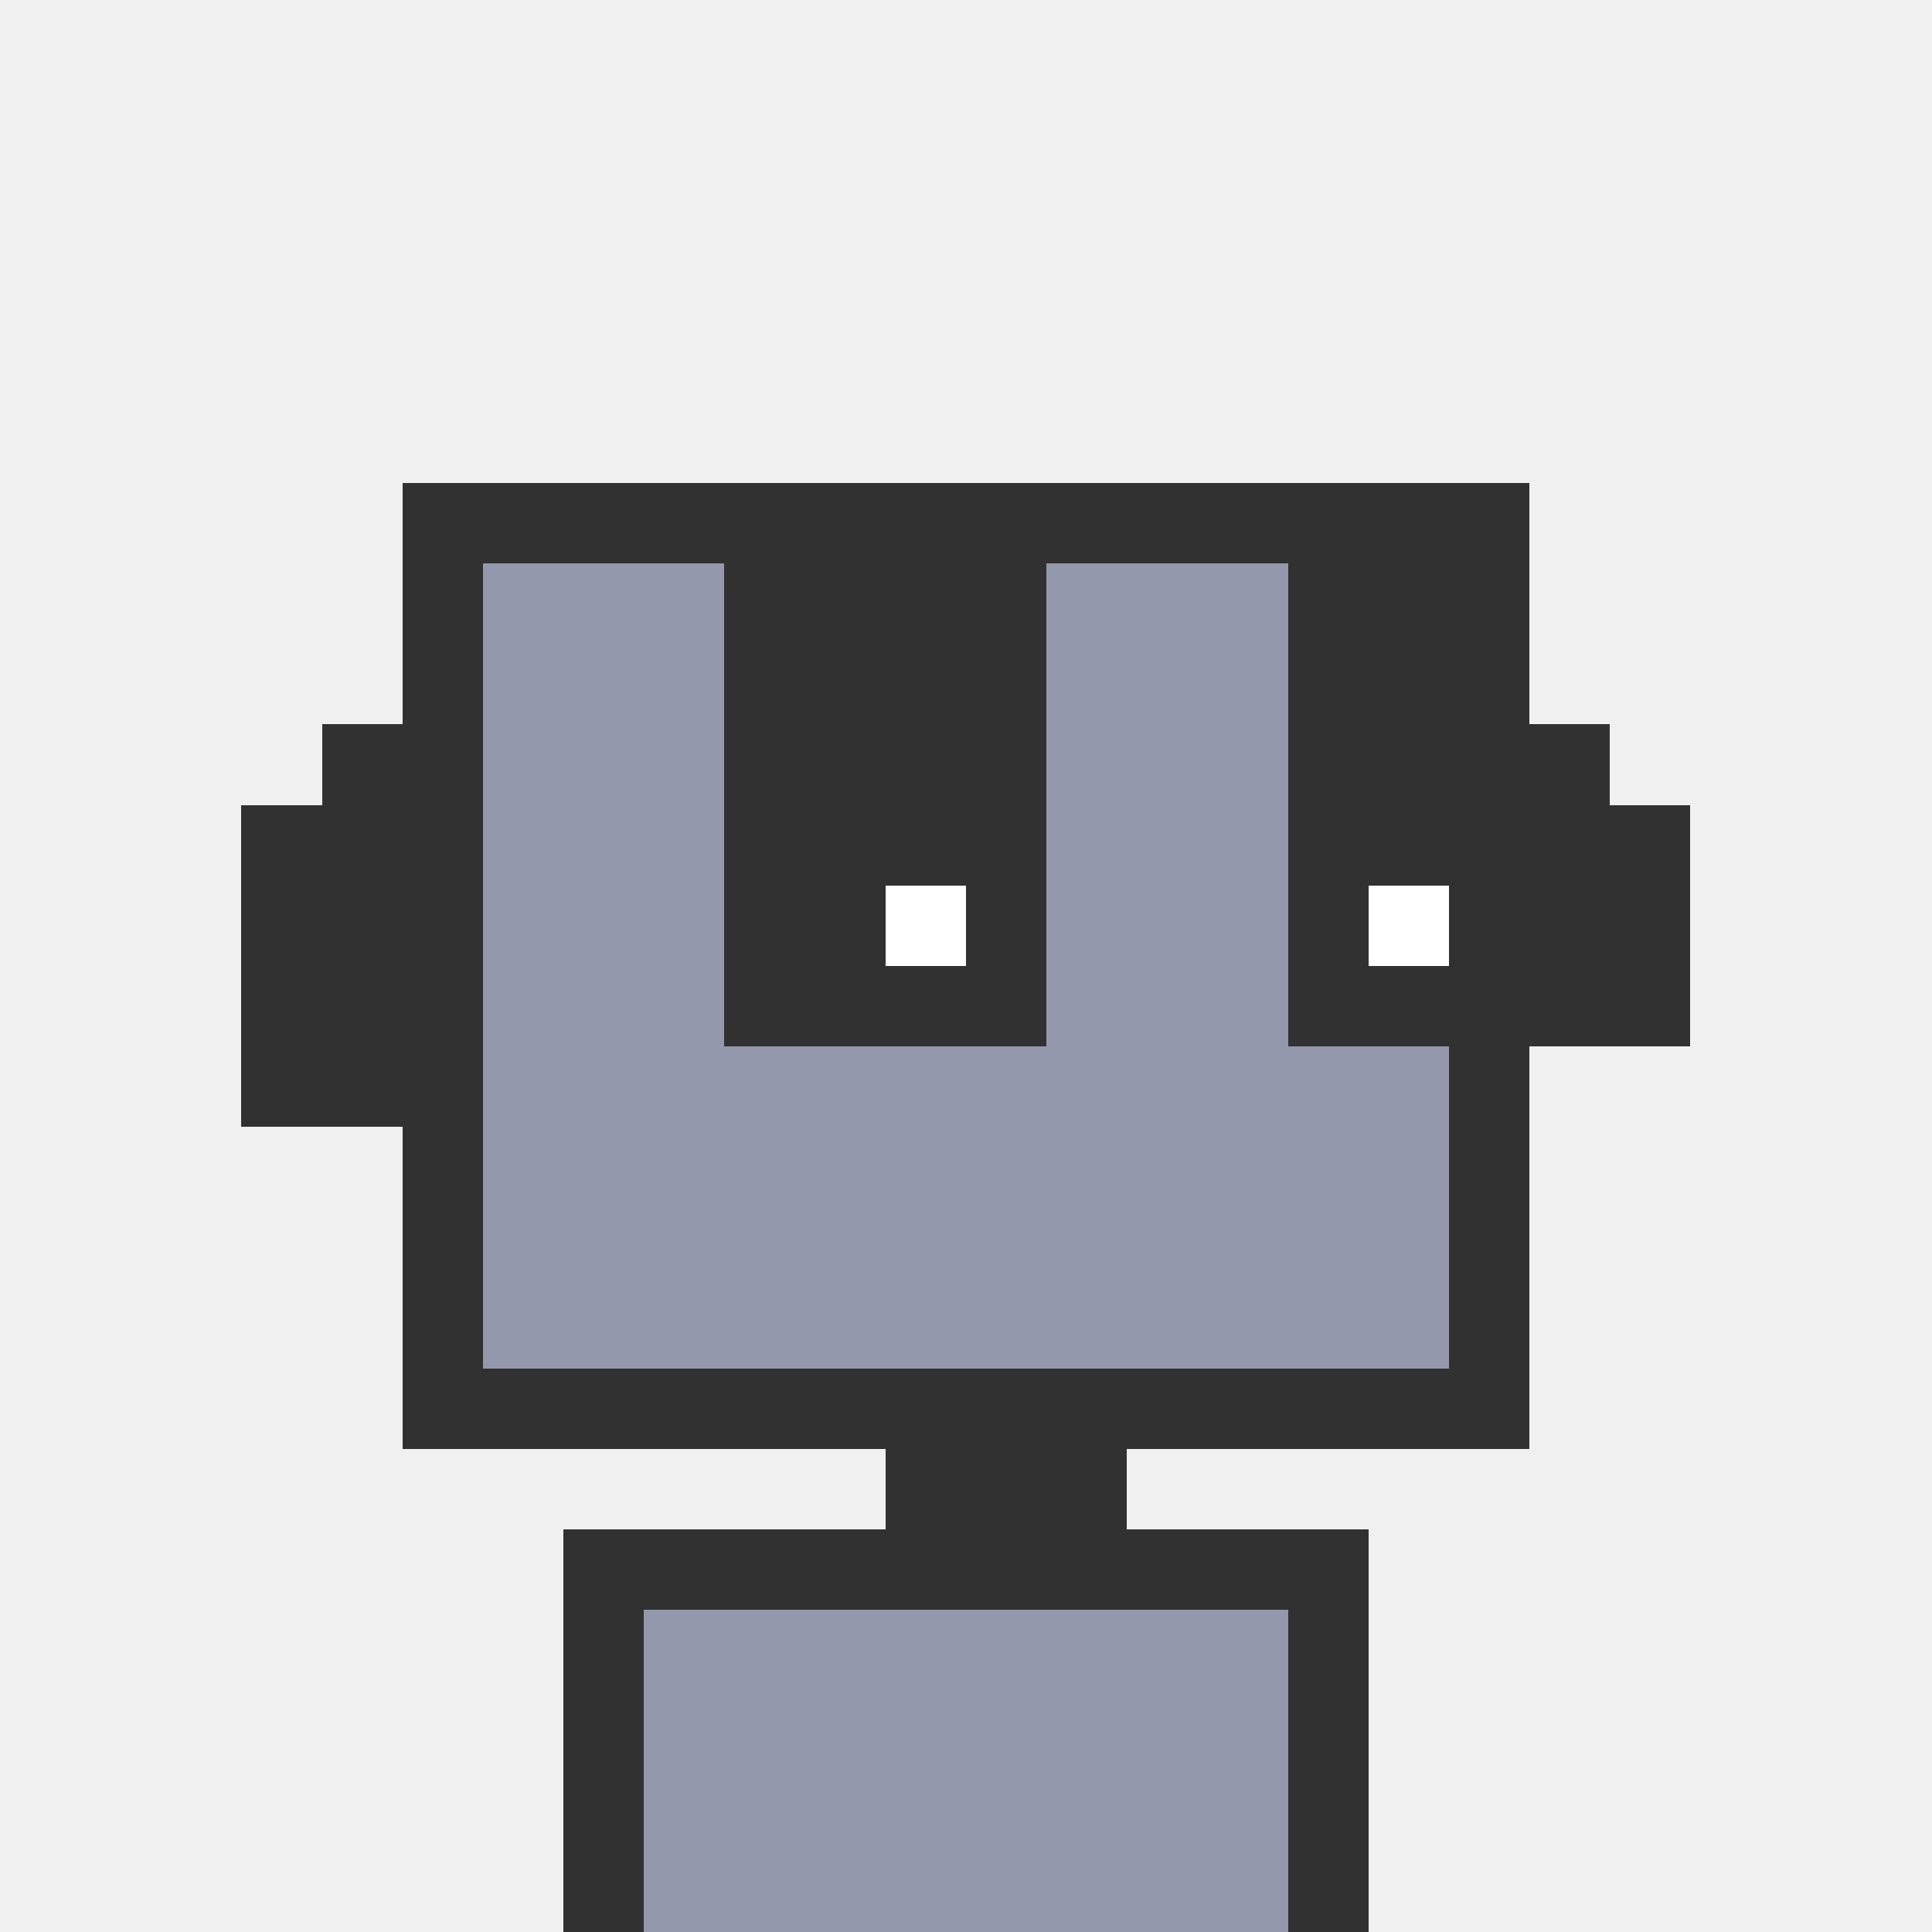
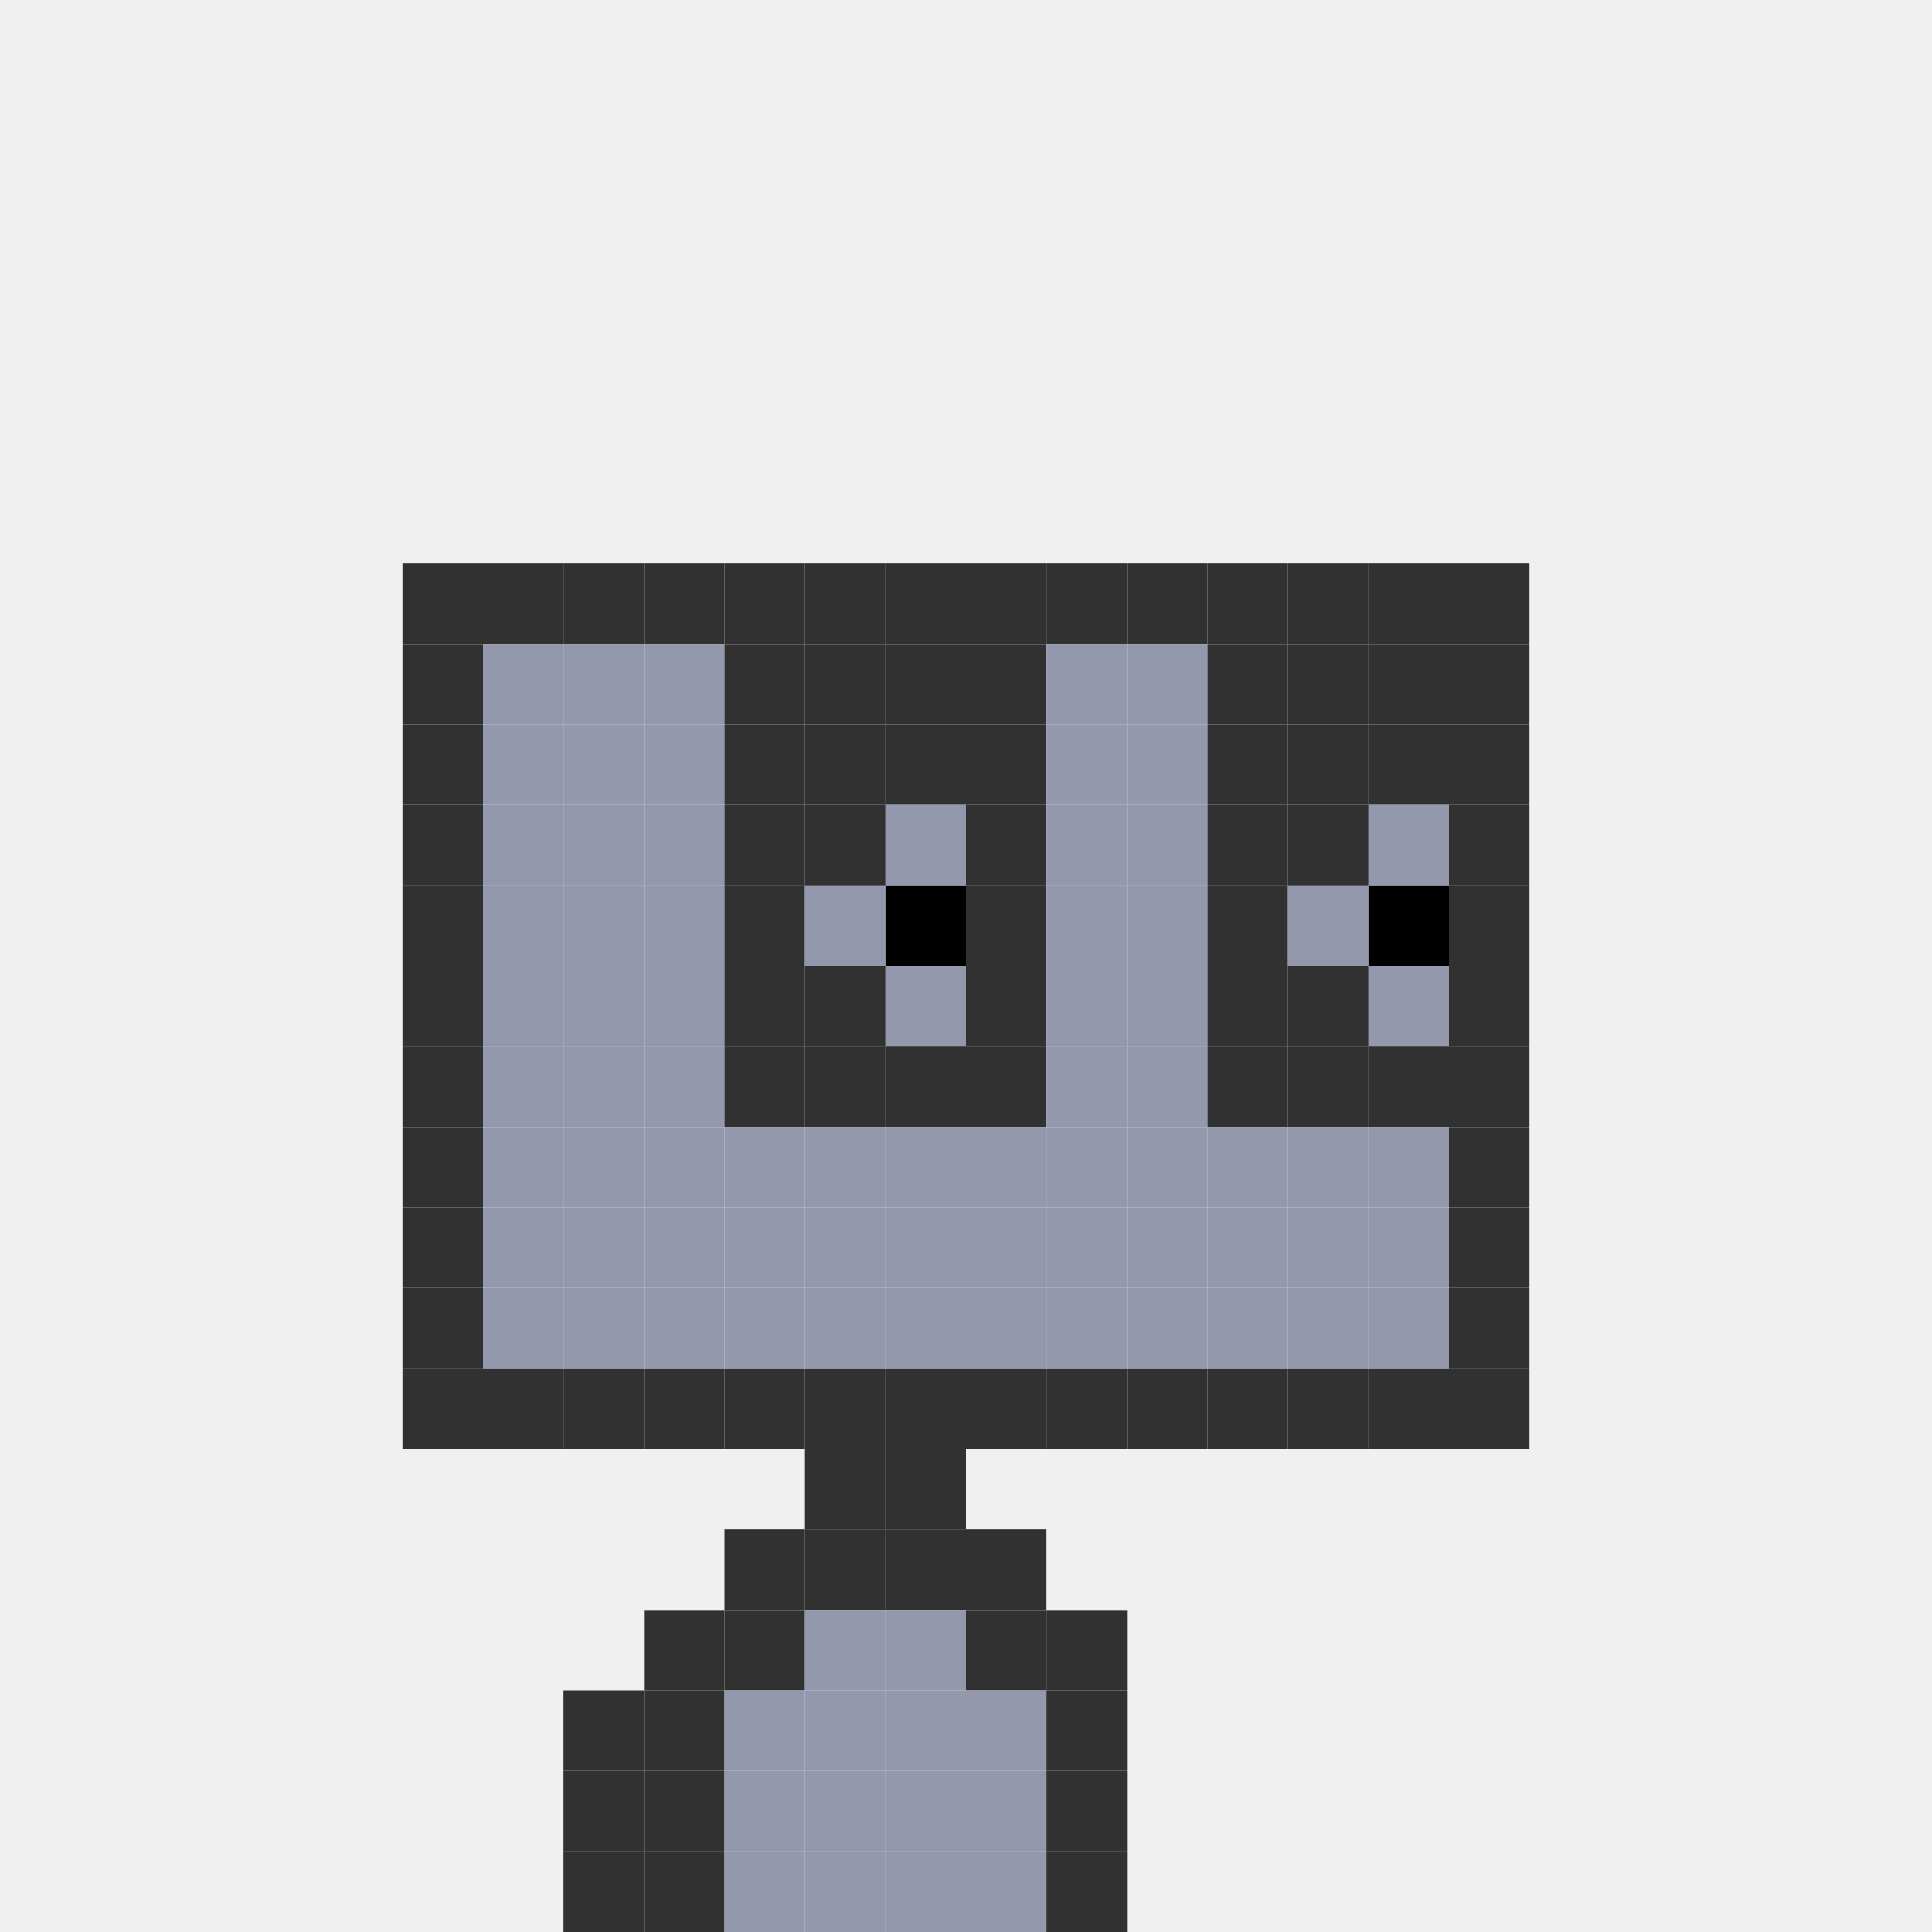
- <svg xmlns="http://www.w3.org/2000/svg" version="1.1" width="24" height="24" shape-rendering="crispEdges">
-   <rect x="5" y="6" width="1" height="1" fill="#313131" />
-   <rect x="6" y="6" width="1" height="1" fill="#313131" />
-   <rect x="7" y="6" width="1" height="1" fill="#313131" />
-   <rect x="8" y="6" width="1" height="1" fill="#313131" />
-   <rect x="9" y="6" width="1" height="1" fill="#313131" />
-   <rect x="10" y="6" width="1" height="1" fill="#313131" />
-   <rect x="11" y="6" width="1" height="1" fill="#313131" />
-   <rect x="12" y="6" width="1" height="1" fill="#313131" />
-   <rect x="13" y="6" width="1" height="1" fill="#313131" />
-   <rect x="14" y="6" width="1" height="1" fill="#313131" />
-   <rect x="15" y="6" width="1" height="1" fill="#313131" />
-   <rect x="16" y="6" width="1" height="1" fill="#313131" />
-   <rect x="17" y="6" width="1" height="1" fill="#313131" />
-   <rect x="18" y="6" width="1" height="1" fill="#313131" />
+ <svg xmlns="http://www.w3.org/2000/svg" width="24" height="24" viewBox="0 0 24 24" fill="none">
  <rect x="5" y="7" width="1" height="1" fill="#313131" />
-   <rect x="6" y="7" width="1" height="1" fill="#9398AC" />
-   <rect x="7" y="7" width="1" height="1" fill="#9398AC" />
-   <rect x="8" y="7" width="1" height="1" fill="#9398AC" />
+   <rect x="6" y="7" width="1" height="1" fill="#313131" />
+   <rect x="7" y="7" width="1" height="1" fill="#313131" />
+   <rect x="8" y="7" width="1" height="1" fill="#313131" />
  <rect x="9" y="7" width="1" height="1" fill="#313131" />
  <rect x="10" y="7" width="1" height="1" fill="#313131" />
  <rect x="11" y="7" width="1" height="1" fill="#313131" />
  <rect x="12" y="7" width="1" height="1" fill="#313131" />
-   <rect x="13" y="7" width="1" height="1" fill="#9398AC" />
-   <rect x="14" y="7" width="1" height="1" fill="#9398AC" />
-   <rect x="15" y="7" width="1" height="1" fill="#9398AC" />
+   <rect x="13" y="7" width="1" height="1" fill="#313131" />
+   <rect x="14" y="7" width="1" height="1" fill="#313131" />
+   <rect x="15" y="7" width="1" height="1" fill="#313131" />
  <rect x="16" y="7" width="1" height="1" fill="#313131" />
  <rect x="17" y="7" width="1" height="1" fill="#313131" />
  <rect x="18" y="7" width="1" height="1" fill="#313131" />
  <rect x="5" y="8" width="1" height="1" fill="#313131" />
  <rect x="6" y="8" width="1" height="1" fill="#9398AC" />
  <rect x="7" y="8" width="1" height="1" fill="#9398AC" />
  <rect x="8" y="8" width="1" height="1" fill="#9398AC" />
  <rect x="9" y="8" width="1" height="1" fill="#313131" />
  <rect x="10" y="8" width="1" height="1" fill="#313131" />
  <rect x="11" y="8" width="1" height="1" fill="#313131" />
  <rect x="12" y="8" width="1" height="1" fill="#313131" />
  <rect x="13" y="8" width="1" height="1" fill="#9398AC" />
  <rect x="14" y="8" width="1" height="1" fill="#9398AC" />
-   <rect x="15" y="8" width="1" height="1" fill="#9398AC" />
+   <rect x="15" y="8" width="1" height="1" fill="#313131" />
  <rect x="16" y="8" width="1" height="1" fill="#313131" />
  <rect x="17" y="8" width="1" height="1" fill="#313131" />
  <rect x="18" y="8" width="1" height="1" fill="#313131" />
-   <rect x="4" y="9" width="1" height="1" fill="#313131" />
  <rect x="5" y="9" width="1" height="1" fill="#313131" />
  <rect x="6" y="9" width="1" height="1" fill="#9398AC" />
  <rect x="7" y="9" width="1" height="1" fill="#9398AC" />
  <rect x="8" y="9" width="1" height="1" fill="#9398AC" />
  <rect x="9" y="9" width="1" height="1" fill="#313131" />
  <rect x="10" y="9" width="1" height="1" fill="#313131" />
  <rect x="11" y="9" width="1" height="1" fill="#313131" />
  <rect x="12" y="9" width="1" height="1" fill="#313131" />
  <rect x="13" y="9" width="1" height="1" fill="#9398AC" />
  <rect x="14" y="9" width="1" height="1" fill="#9398AC" />
-   <rect x="15" y="9" width="1" height="1" fill="#9398AC" />
+   <rect x="15" y="9" width="1" height="1" fill="#313131" />
  <rect x="16" y="9" width="1" height="1" fill="#313131" />
  <rect x="17" y="9" width="1" height="1" fill="#313131" />
  <rect x="18" y="9" width="1" height="1" fill="#313131" />
-   <rect x="19" y="9" width="1" height="1" fill="#313131" />
-   <rect x="3" y="10" width="1" height="1" fill="#313131" />
-   <rect x="4" y="10" width="1" height="1" fill="#313131" />
  <rect x="5" y="10" width="1" height="1" fill="#313131" />
  <rect x="6" y="10" width="1" height="1" fill="#9398AC" />
  <rect x="7" y="10" width="1" height="1" fill="#9398AC" />
  <rect x="8" y="10" width="1" height="1" fill="#9398AC" />
  <rect x="9" y="10" width="1" height="1" fill="#313131" />
  <rect x="10" y="10" width="1" height="1" fill="#313131" />
-   <rect x="11" y="10" width="1" height="1" fill="#313131" />
+   <rect x="11" y="10" width="1" height="1" fill="#9398AC" />
  <rect x="12" y="10" width="1" height="1" fill="#313131" />
  <rect x="13" y="10" width="1" height="1" fill="#9398AC" />
  <rect x="14" y="10" width="1" height="1" fill="#9398AC" />
-   <rect x="15" y="10" width="1" height="1" fill="#9398AC" />
+   <rect x="15" y="10" width="1" height="1" fill="#313131" />
  <rect x="16" y="10" width="1" height="1" fill="#313131" />
-   <rect x="17" y="10" width="1" height="1" fill="#313131" />
+   <rect x="17" y="10" width="1" height="1" fill="#9398AC" />
  <rect x="18" y="10" width="1" height="1" fill="#313131" />
-   <rect x="19" y="10" width="1" height="1" fill="#313131" />
-   <rect x="20" y="10" width="1" height="1" fill="#313131" />
-   <rect x="3" y="11" width="1" height="1" fill="#313131" />
-   <rect x="4" y="11" width="1" height="1" fill="#313131" />
  <rect x="5" y="11" width="1" height="1" fill="#313131" />
  <rect x="6" y="11" width="1" height="1" fill="#9398AC" />
  <rect x="7" y="11" width="1" height="1" fill="#9398AC" />
  <rect x="8" y="11" width="1" height="1" fill="#9398AC" />
  <rect x="9" y="11" width="1" height="1" fill="#313131" />
-   <rect x="10" y="11" width="1" height="1" fill="#313131" />
-   <rect x="11" y="11" width="1" height="1" fill="#FFFFFF" />
+   <rect x="10" y="11" width="1" height="1" fill="#9398AC" />
+   <rect x="11" y="11" width="1" height="1" fill="black" />
  <rect x="12" y="11" width="1" height="1" fill="#313131" />
  <rect x="13" y="11" width="1" height="1" fill="#9398AC" />
  <rect x="14" y="11" width="1" height="1" fill="#9398AC" />
-   <rect x="15" y="11" width="1" height="1" fill="#9398AC" />
-   <rect x="16" y="11" width="1" height="1" fill="#313131" />
-   <rect x="17" y="11" width="1" height="1" fill="#FFFFFF" />
+   <rect x="15" y="11" width="1" height="1" fill="#313131" />
+   <rect x="16" y="11" width="1" height="1" fill="#9398AC" />
+   <rect x="17" y="11" width="1" height="1" fill="black" />
  <rect x="18" y="11" width="1" height="1" fill="#313131" />
-   <rect x="19" y="11" width="1" height="1" fill="#313131" />
-   <rect x="20" y="11" width="1" height="1" fill="#313131" />
-   <rect x="3" y="12" width="1" height="1" fill="#313131" />
-   <rect x="4" y="12" width="1" height="1" fill="#313131" />
  <rect x="5" y="12" width="1" height="1" fill="#313131" />
  <rect x="6" y="12" width="1" height="1" fill="#9398AC" />
  <rect x="7" y="12" width="1" height="1" fill="#9398AC" />
  <rect x="8" y="12" width="1" height="1" fill="#9398AC" />
  <rect x="9" y="12" width="1" height="1" fill="#313131" />
  <rect x="10" y="12" width="1" height="1" fill="#313131" />
-   <rect x="11" y="12" width="1" height="1" fill="#313131" />
+   <rect x="11" y="12" width="1" height="1" fill="#9398AC" />
  <rect x="12" y="12" width="1" height="1" fill="#313131" />
  <rect x="13" y="12" width="1" height="1" fill="#9398AC" />
  <rect x="14" y="12" width="1" height="1" fill="#9398AC" />
-   <rect x="15" y="12" width="1" height="1" fill="#9398AC" />
+   <rect x="15" y="12" width="1" height="1" fill="#313131" />
  <rect x="16" y="12" width="1" height="1" fill="#313131" />
-   <rect x="17" y="12" width="1" height="1" fill="#313131" />
+   <rect x="17" y="12" width="1" height="1" fill="#9398AC" />
  <rect x="18" y="12" width="1" height="1" fill="#313131" />
-   <rect x="19" y="12" width="1" height="1" fill="#313131" />
-   <rect x="20" y="12" width="1" height="1" fill="#313131" />
-   <rect x="3" y="13" width="1" height="1" fill="#313131" />
-   <rect x="4" y="13" width="1" height="1" fill="#313131" />
  <rect x="5" y="13" width="1" height="1" fill="#313131" />
  <rect x="6" y="13" width="1" height="1" fill="#9398AC" />
  <rect x="7" y="13" width="1" height="1" fill="#9398AC" />
  <rect x="8" y="13" width="1" height="1" fill="#9398AC" />
-   <rect x="9" y="13" width="1" height="1" fill="#9398AC" />
-   <rect x="10" y="13" width="1" height="1" fill="#9398AC" />
-   <rect x="11" y="13" width="1" height="1" fill="#9398AC" />
-   <rect x="12" y="13" width="1" height="1" fill="#9398AC" />
+   <rect x="9" y="13" width="1" height="1" fill="#313131" />
+   <rect x="10" y="13" width="1" height="1" fill="#313131" />
+   <rect x="11" y="13" width="1" height="1" fill="#313131" />
+   <rect x="12" y="13" width="1" height="1" fill="#313131" />
  <rect x="13" y="13" width="1" height="1" fill="#9398AC" />
  <rect x="14" y="13" width="1" height="1" fill="#9398AC" />
-   <rect x="15" y="13" width="1" height="1" fill="#9398AC" />
-   <rect x="16" y="13" width="1" height="1" fill="#9398AC" />
-   <rect x="17" y="13" width="1" height="1" fill="#9398AC" />
+   <rect x="15" y="13" width="1" height="1" fill="#313131" />
+   <rect x="16" y="13" width="1" height="1" fill="#313131" />
+   <rect x="17" y="13" width="1" height="1" fill="#313131" />
  <rect x="18" y="13" width="1" height="1" fill="#313131" />
  <rect x="5" y="14" width="1" height="1" fill="#313131" />
  <rect x="6" y="14" width="1" height="1" fill="#9398AC" />
  <rect x="7" y="14" width="1" height="1" fill="#9398AC" />
  <rect x="8" y="14" width="1" height="1" fill="#9398AC" />
  <rect x="9" y="14" width="1" height="1" fill="#9398AC" />
  <rect x="10" y="14" width="1" height="1" fill="#9398AC" />
  <rect x="11" y="14" width="1" height="1" fill="#9398AC" />
  <rect x="12" y="14" width="1" height="1" fill="#9398AC" />
  <rect x="13" y="14" width="1" height="1" fill="#9398AC" />
  <rect x="14" y="14" width="1" height="1" fill="#9398AC" />
  <rect x="15" y="14" width="1" height="1" fill="#9398AC" />
  <rect x="16" y="14" width="1" height="1" fill="#9398AC" />
  <rect x="17" y="14" width="1" height="1" fill="#9398AC" />
  <rect x="18" y="14" width="1" height="1" fill="#313131" />
  <rect x="5" y="15" width="1" height="1" fill="#313131" />
  <rect x="6" y="15" width="1" height="1" fill="#9398AC" />
  <rect x="7" y="15" width="1" height="1" fill="#9398AC" />
  <rect x="8" y="15" width="1" height="1" fill="#9398AC" />
  <rect x="9" y="15" width="1" height="1" fill="#9398AC" />
  <rect x="10" y="15" width="1" height="1" fill="#9398AC" />
  <rect x="11" y="15" width="1" height="1" fill="#9398AC" />
  <rect x="12" y="15" width="1" height="1" fill="#9398AC" />
  <rect x="13" y="15" width="1" height="1" fill="#9398AC" />
  <rect x="14" y="15" width="1" height="1" fill="#9398AC" />
  <rect x="15" y="15" width="1" height="1" fill="#9398AC" />
  <rect x="16" y="15" width="1" height="1" fill="#9398AC" />
  <rect x="17" y="15" width="1" height="1" fill="#9398AC" />
  <rect x="18" y="15" width="1" height="1" fill="#313131" />
  <rect x="5" y="16" width="1" height="1" fill="#313131" />
  <rect x="6" y="16" width="1" height="1" fill="#9398AC" />
  <rect x="7" y="16" width="1" height="1" fill="#9398AC" />
  <rect x="8" y="16" width="1" height="1" fill="#9398AC" />
  <rect x="9" y="16" width="1" height="1" fill="#9398AC" />
  <rect x="10" y="16" width="1" height="1" fill="#9398AC" />
  <rect x="11" y="16" width="1" height="1" fill="#9398AC" />
  <rect x="12" y="16" width="1" height="1" fill="#9398AC" />
  <rect x="13" y="16" width="1" height="1" fill="#9398AC" />
  <rect x="14" y="16" width="1" height="1" fill="#9398AC" />
  <rect x="15" y="16" width="1" height="1" fill="#9398AC" />
  <rect x="16" y="16" width="1" height="1" fill="#9398AC" />
  <rect x="17" y="16" width="1" height="1" fill="#9398AC" />
  <rect x="18" y="16" width="1" height="1" fill="#313131" />
  <rect x="5" y="17" width="1" height="1" fill="#313131" />
  <rect x="6" y="17" width="1" height="1" fill="#313131" />
  <rect x="7" y="17" width="1" height="1" fill="#313131" />
  <rect x="8" y="17" width="1" height="1" fill="#313131" />
  <rect x="9" y="17" width="1" height="1" fill="#313131" />
  <rect x="10" y="17" width="1" height="1" fill="#313131" />
  <rect x="11" y="17" width="1" height="1" fill="#313131" />
  <rect x="12" y="17" width="1" height="1" fill="#313131" />
  <rect x="13" y="17" width="1" height="1" fill="#313131" />
  <rect x="14" y="17" width="1" height="1" fill="#313131" />
  <rect x="15" y="17" width="1" height="1" fill="#313131" />
  <rect x="16" y="17" width="1" height="1" fill="#313131" />
  <rect x="17" y="17" width="1" height="1" fill="#313131" />
  <rect x="18" y="17" width="1" height="1" fill="#313131" />
+   <rect x="10" y="18" width="1" height="1" fill="#313131" />
  <rect x="11" y="18" width="1" height="1" fill="#313131" />
-   <rect x="12" y="18" width="1" height="1" fill="#313131" />
-   <rect x="13" y="18" width="1" height="1" fill="#313131" />
-   <rect x="7" y="19" width="1" height="1" fill="#313131" />
-   <rect x="8" y="19" width="1" height="1" fill="#313131" />
  <rect x="9" y="19" width="1" height="1" fill="#313131" />
  <rect x="10" y="19" width="1" height="1" fill="#313131" />
  <rect x="11" y="19" width="1" height="1" fill="#313131" />
  <rect x="12" y="19" width="1" height="1" fill="#313131" />
-   <rect x="13" y="19" width="1" height="1" fill="#313131" />
-   <rect x="14" y="19" width="1" height="1" fill="#313131" />
-   <rect x="15" y="19" width="1" height="1" fill="#313131" />
-   <rect x="16" y="19" width="1" height="1" fill="#313131" />
-   <rect x="7" y="20" width="1" height="1" fill="#313131" />
-   <rect x="8" y="20" width="1" height="1" fill="#9398AC" />
-   <rect x="9" y="20" width="1" height="1" fill="#9398AC" />
+   <rect x="8" y="20" width="1" height="1" fill="#313131" />
+   <rect x="9" y="20" width="1" height="1" fill="#313131" />
  <rect x="10" y="20" width="1" height="1" fill="#9398AC" />
  <rect x="11" y="20" width="1" height="1" fill="#9398AC" />
-   <rect x="12" y="20" width="1" height="1" fill="#9398AC" />
-   <rect x="13" y="20" width="1" height="1" fill="#9398AC" />
-   <rect x="14" y="20" width="1" height="1" fill="#9398AC" />
-   <rect x="15" y="20" width="1" height="1" fill="#9398AC" />
-   <rect x="16" y="20" width="1" height="1" fill="#313131" />
+   <rect x="12" y="20" width="1" height="1" fill="#313131" />
+   <rect x="13" y="20" width="1" height="1" fill="#313131" />
  <rect x="7" y="21" width="1" height="1" fill="#313131" />
-   <rect x="8" y="21" width="1" height="1" fill="#9398AC" />
+   <rect x="8" y="21" width="1" height="1" fill="#313131" />
  <rect x="9" y="21" width="1" height="1" fill="#9398AC" />
  <rect x="10" y="21" width="1" height="1" fill="#9398AC" />
  <rect x="11" y="21" width="1" height="1" fill="#9398AC" />
  <rect x="12" y="21" width="1" height="1" fill="#9398AC" />
-   <rect x="13" y="21" width="1" height="1" fill="#9398AC" />
-   <rect x="14" y="21" width="1" height="1" fill="#9398AC" />
-   <rect x="15" y="21" width="1" height="1" fill="#9398AC" />
-   <rect x="16" y="21" width="1" height="1" fill="#313131" />
+   <rect x="13" y="21" width="1" height="1" fill="#313131" />
  <rect x="7" y="22" width="1" height="1" fill="#313131" />
-   <rect x="8" y="22" width="1" height="1" fill="#9398AC" />
+   <rect x="8" y="22" width="1" height="1" fill="#313131" />
  <rect x="9" y="22" width="1" height="1" fill="#9398AC" />
  <rect x="10" y="22" width="1" height="1" fill="#9398AC" />
  <rect x="11" y="22" width="1" height="1" fill="#9398AC" />
  <rect x="12" y="22" width="1" height="1" fill="#9398AC" />
-   <rect x="13" y="22" width="1" height="1" fill="#9398AC" />
-   <rect x="14" y="22" width="1" height="1" fill="#9398AC" />
-   <rect x="15" y="22" width="1" height="1" fill="#9398AC" />
-   <rect x="16" y="22" width="1" height="1" fill="#313131" />
+   <rect x="13" y="22" width="1" height="1" fill="#313131" />
  <rect x="7" y="23" width="1" height="1" fill="#313131" />
-   <rect x="8" y="23" width="1" height="1" fill="#9398AC" />
+   <rect x="8" y="23" width="1" height="1" fill="#313131" />
  <rect x="9" y="23" width="1" height="1" fill="#9398AC" />
  <rect x="10" y="23" width="1" height="1" fill="#9398AC" />
  <rect x="11" y="23" width="1" height="1" fill="#9398AC" />
  <rect x="12" y="23" width="1" height="1" fill="#9398AC" />
-   <rect x="13" y="23" width="1" height="1" fill="#9398AC" />
-   <rect x="14" y="23" width="1" height="1" fill="#9398AC" />
-   <rect x="15" y="23" width="1" height="1" fill="#9398AC" />
-   <rect x="16" y="23" width="1" height="1" fill="#313131" />
+   <rect x="13" y="23" width="1" height="1" fill="#313131" />
</svg>
